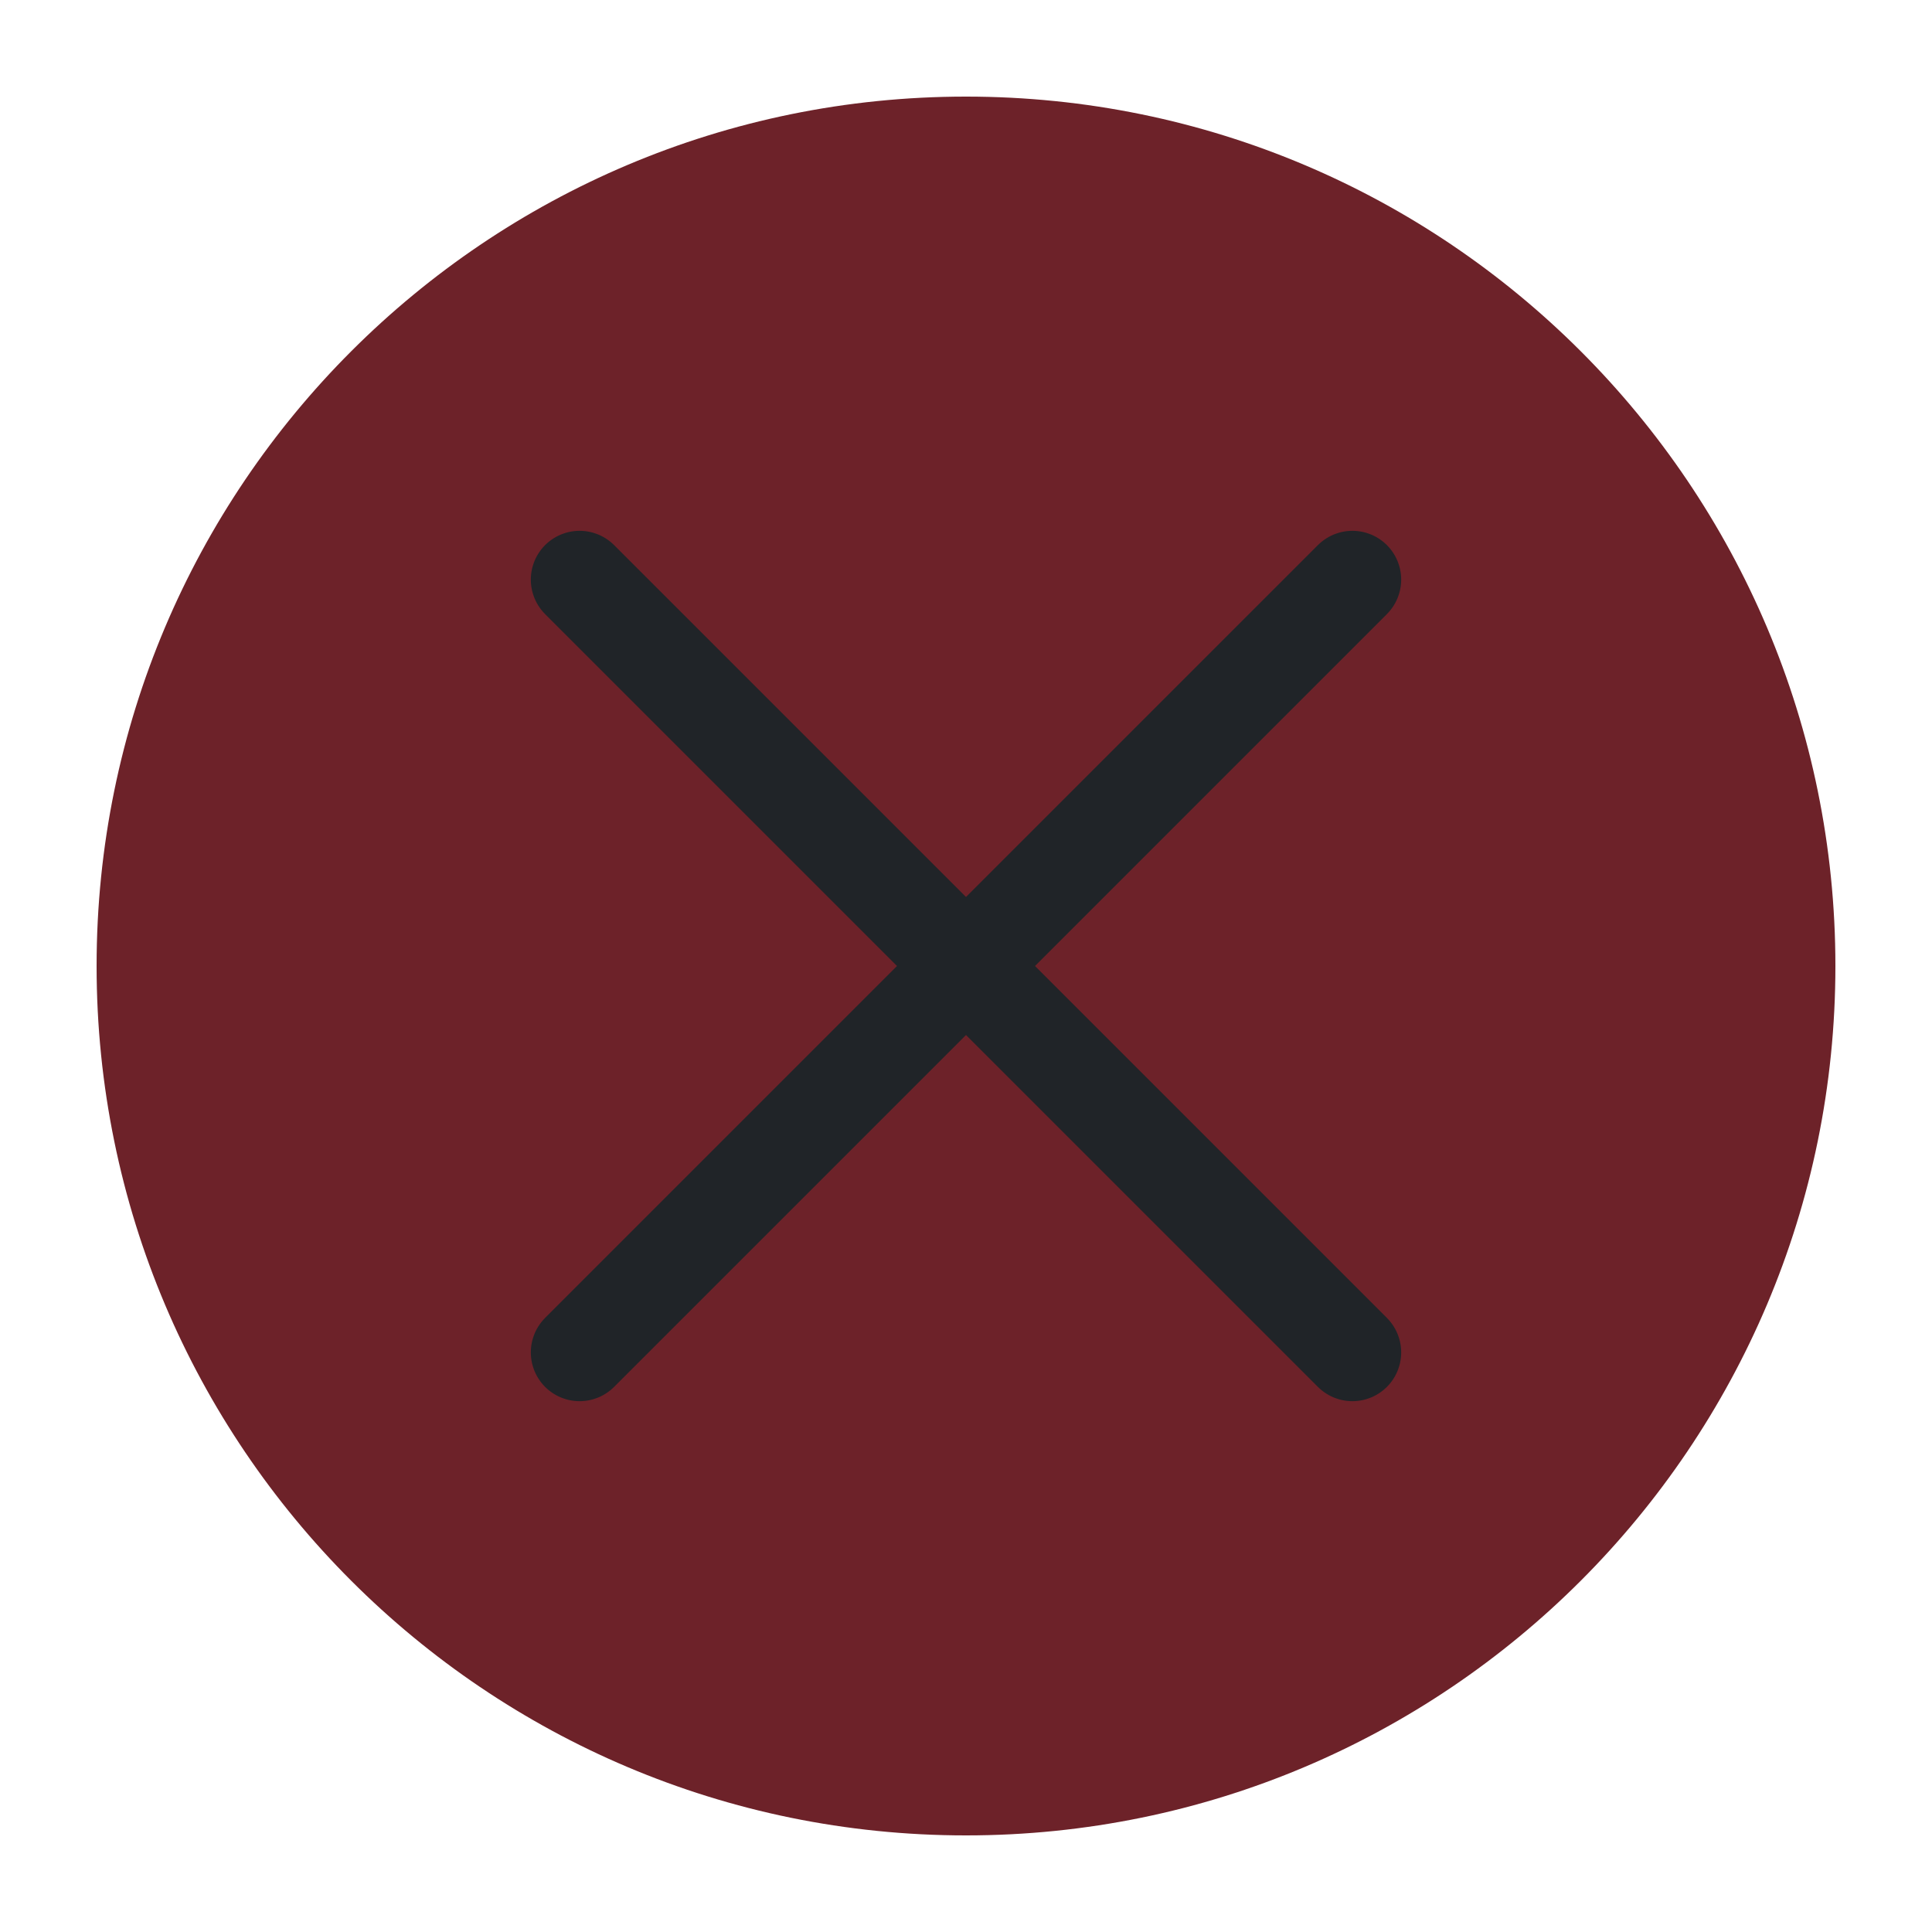
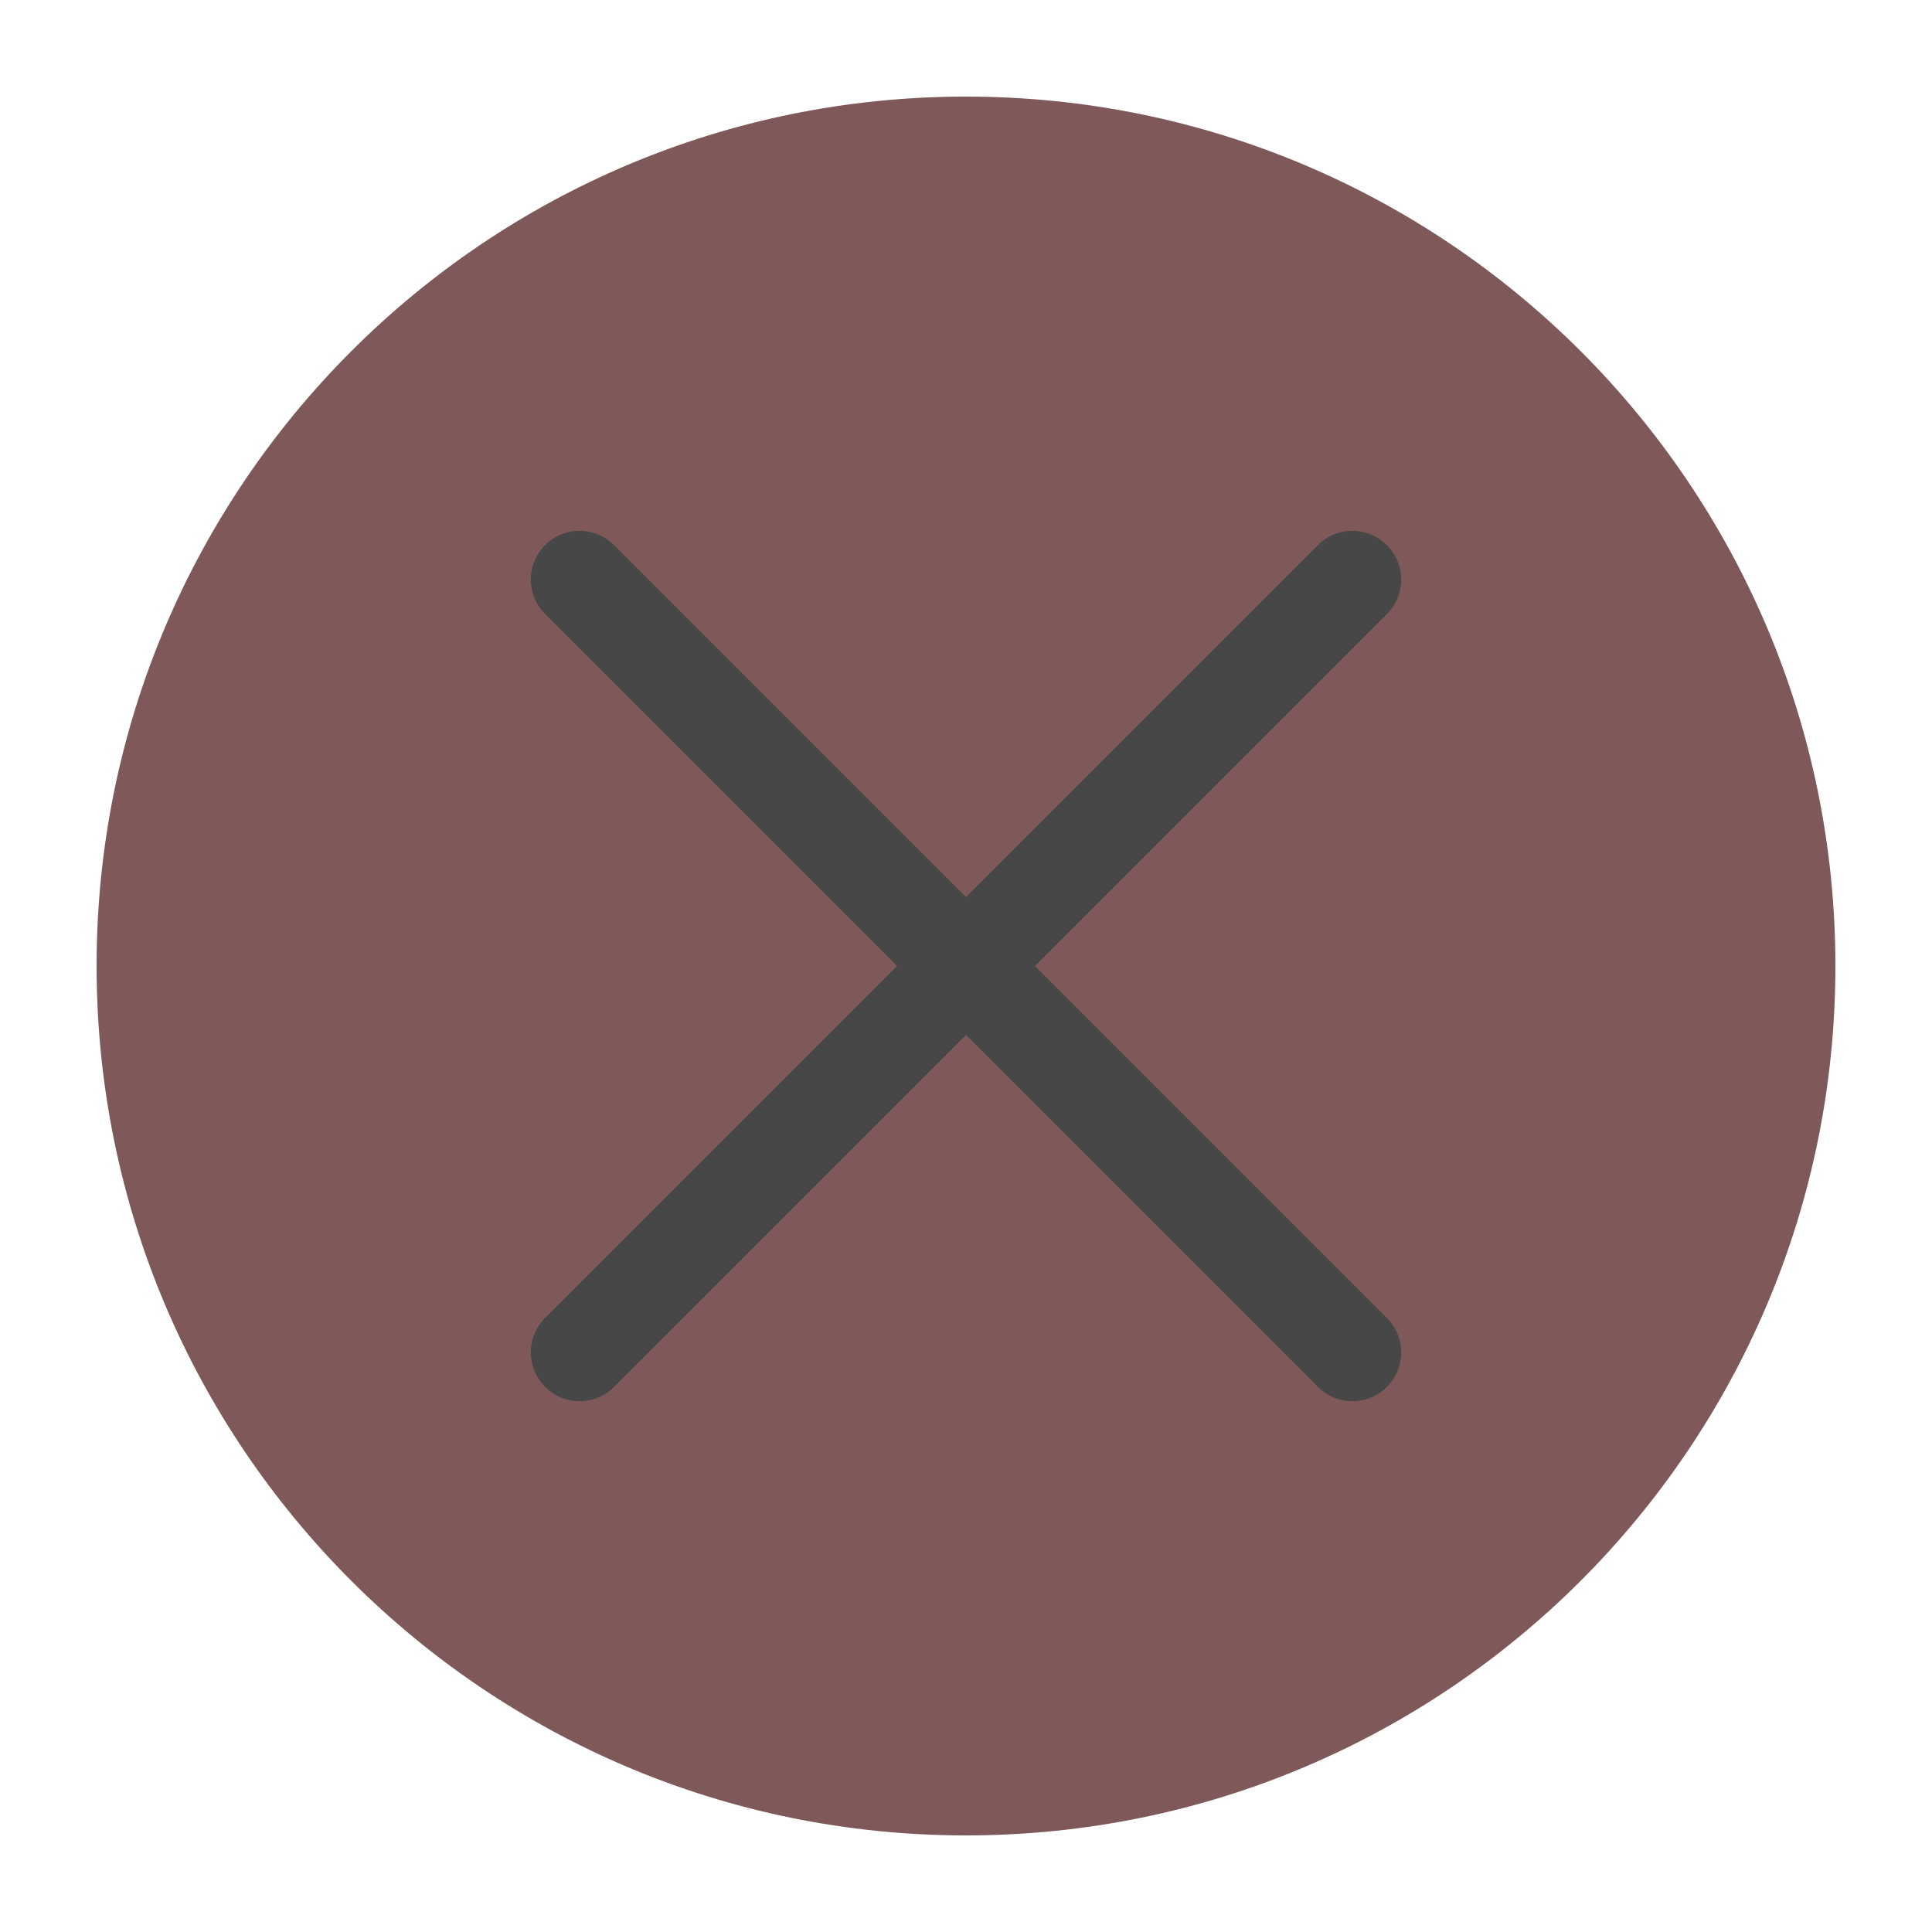
<svg xmlns="http://www.w3.org/2000/svg" viewBox="0 0 50 50" version="1.2" baseProfile="tiny">
  <defs>
</defs>
  <g fill="none" stroke="black" stroke-width="1" fill-rule="evenodd" stroke-linecap="square" stroke-linejoin="bevel">
-     <g fill="none" stroke="#000000" stroke-opacity="1" stroke-width="1" stroke-linecap="square" stroke-linejoin="bevel" transform="matrix(1,0,0,1,0,0)" font-family="Noto Sans" font-size="10" font-weight="400" font-style="normal">
+     <g fill="none" stroke="#000000" stroke-opacity="1" stroke-width="1" stroke-linecap="square" stroke-linejoin="bevel" transform="matrix(1,0,0,1,0,0)" font-family="Google Sans Flex" font-size="11" font-weight="500" font-style="normal">
</g>
-     <g fill="#6d2229" fill-opacity="1" stroke="none" transform="matrix(2.5,0,0,2.5,2.5,2.5)" font-family="Noto Sans" font-size="10" font-weight="400" font-style="normal">
+     <g fill="#7f595a" fill-opacity="1" stroke="none" transform="matrix(2.5,0,0,2.5,2.5,2.5)" font-family="Google Sans Flex" font-size="11" font-weight="500" font-style="normal">
      <circle cx="9" cy="9" r="9" />
    </g>
-     <g fill="none" stroke="#202428" stroke-opacity="1" stroke-width="1.01" stroke-linecap="round" stroke-linejoin="miter" stroke-miterlimit="2" transform="matrix(2.5,0,0,2.5,2.5,2.5)" font-family="Noto Sans" font-size="10" font-weight="400" font-style="normal">
+     <g fill="none" stroke="#474747" stroke-opacity="1" stroke-width="1.01" stroke-linecap="round" stroke-linejoin="miter" stroke-miterlimit="2" transform="matrix(2.5,0,0,2.5,2.5,2.5)" font-family="Google Sans Flex" font-size="11" font-weight="500" font-style="normal">
      <polyline fill="none" vector-effect="none" points="5,5 13,13 " />
      <polyline fill="none" vector-effect="none" points="13,5 5,13 " />
    </g>
-     <g fill="none" stroke="#000000" stroke-opacity="1" stroke-width="1" stroke-linecap="square" stroke-linejoin="bevel" transform="matrix(1,0,0,1,0,0)" font-family="Noto Sans" font-size="10" font-weight="400" font-style="normal">
+     <g fill="none" stroke="#000000" stroke-opacity="1" stroke-width="1" stroke-linecap="square" stroke-linejoin="bevel" transform="matrix(1,0,0,1,0,0)" font-family="Google Sans Flex" font-size="11" font-weight="500" font-style="normal">
</g>
  </g>
</svg>
